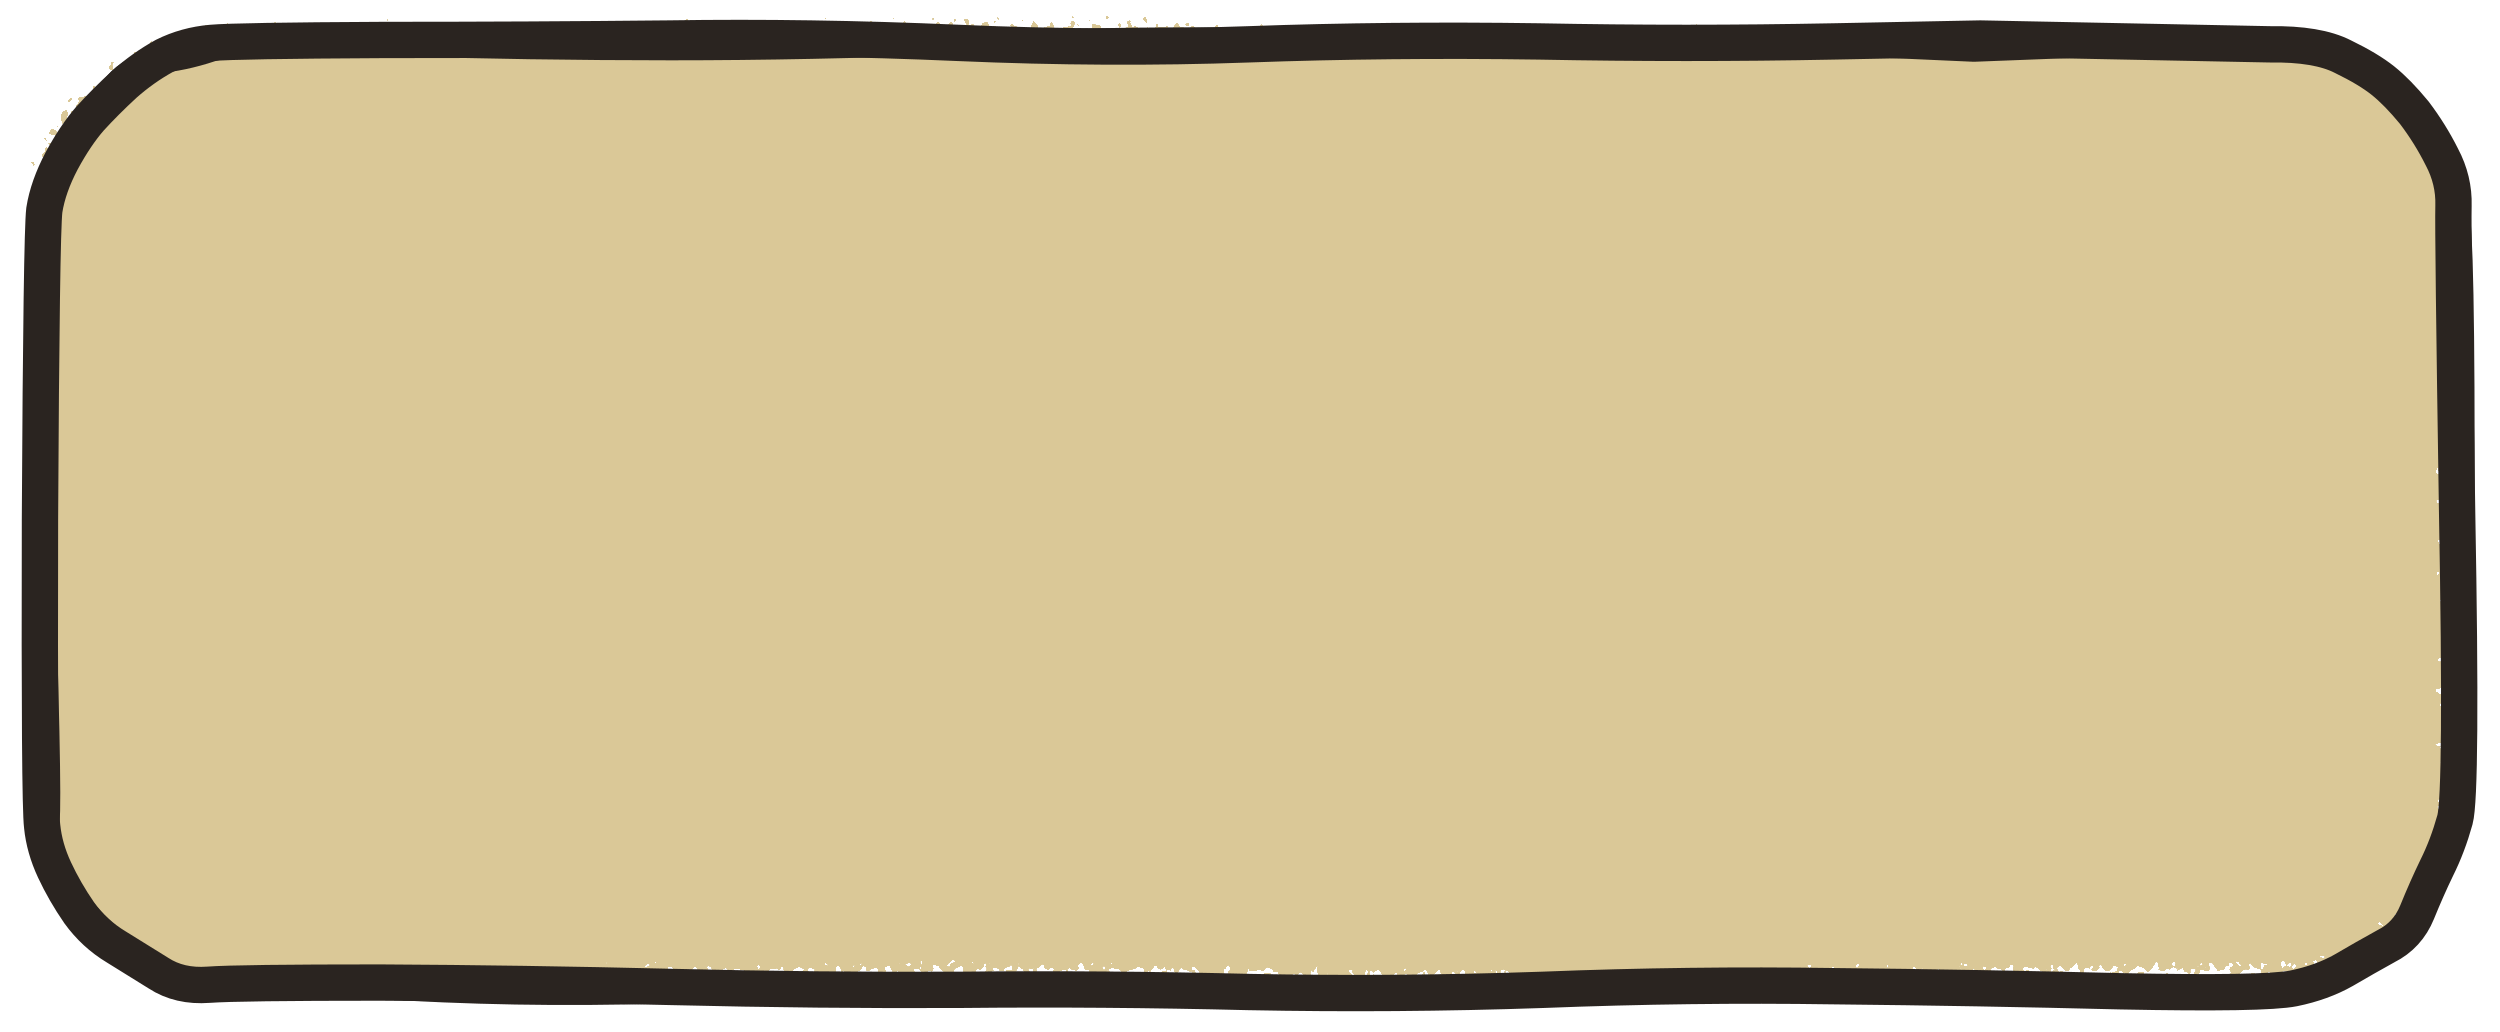
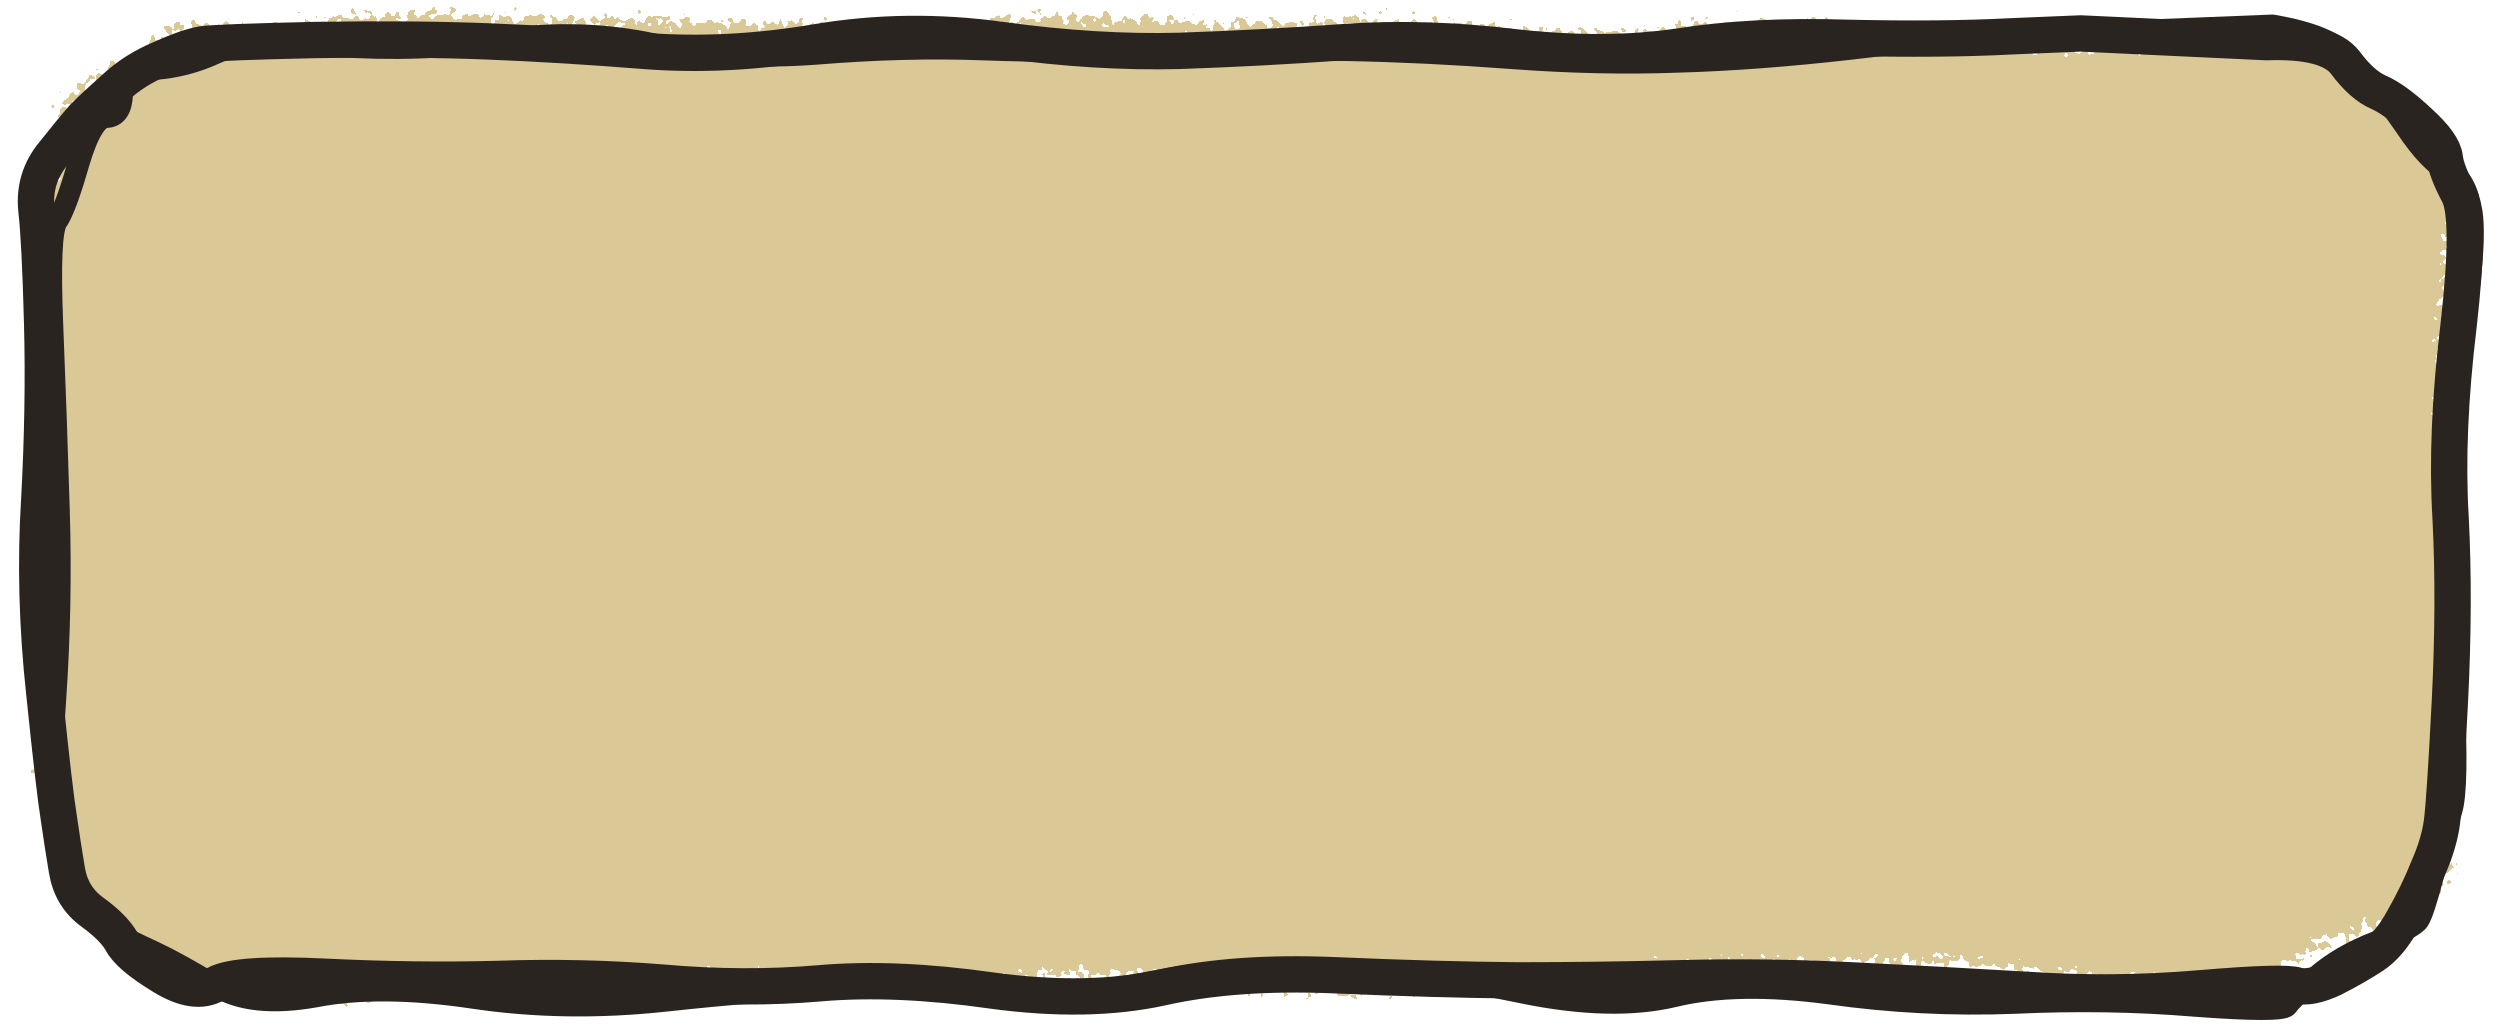
<svg xmlns="http://www.w3.org/2000/svg" viewBox="0 0 344 142" width="344" height="142">
  <defs>
    <filter id="crayon" x="-5%" y="-5%" width="110%" height="110%">
      <feTurbulence type="fractalNoise" baseFrequency="0.9" numOctaves="2" seed="3" result="n" />
      <feDisplacementMap in="SourceGraphic" in2="n" scale="5" />
      <feComponentTransfer>
        <feFuncA type="discrete" tableValues="0 .85 1 1" />
      </feComponentTransfer>
    </filter>
    <filter id="paper">
      <feTurbulence type="fractalNoise" baseFrequency="0.04" numOctaves="3" seed="9" />
      <feColorMatrix values="0 0 0 0 .55  0 0 0 0 .45  0 0 0 0 .3  0 0 0 .22 0" />
    </filter>
  </defs>
-   <path d="M312.8 6.6 Q319.7 6.8 322.3 8.7 Q324.9 10.5 327.7 12.3 Q330.6 14.1 332.0 17.0 Q333.5 19.9 335.4 22.1 Q337.3 24.3 337.6 28.7 Q337.8 33.1 337.5 71.2 Q337.2 109.4 337.1 112.9 Q337.0 116.4 335.3 120.0 Q333.6 123.7 332.3 126.2 Q330.9 128.7 328.5 130.5 Q326.1 132.3 322.4 133.7 Q318.6 135.1 315.1 135.0 Q311.6 134.9 291.7 134.9 Q271.8 134.9 251.8 135.7 Q231.8 136.5 211.8 136.2 Q191.8 135.9 172.4 135.4 Q153.0 134.9 132.3 135.0 Q111.6 135.2 91.7 135.4 Q71.9 135.7 51.9 136.1 Q31.8 136.6 29.0 136.2 Q26.2 135.9 23.1 133.9 Q20.0 131.9 16.7 130.5 Q13.5 129.0 11.1 125.7 Q8.8 122.4 7.4 119.8 Q6.0 117.1 6.1 114.1 Q6.1 111.0 6.6 72.0 Q7.1 33.1 6.8 29.0 Q6.4 25.0 7.4 22.2 Q8.3 19.4 11.1 16.6 Q14.0 13.8 16.7 11.6 Q19.4 9.4 22.7 8.3 Q26.0 7.2 28.9 6.3 Q31.9 5.4 52.3 5.7 Q72.7 6.0 92.7 5.7 Q112.7 5.4 132.0 5.2 Q151.3 5.1 171.9 5.9 Q192.6 6.7 211.9 6.5 Q231.2 6.4 251.2 6.1 L271.1 5.7Z" fill="#d7c38e" stroke="none" opacity="0.92" transform="translate(-0.7 -1.4)" filter="url(#crayon)" />
-   <path d="M312.3 6.1 Q318.9 6.0 322.4 7.8 Q325.9 9.5 327.9 11.1 Q329.9 12.7 332.2 15.5 Q334.4 18.4 336.0 21.6 Q337.7 24.8 337.6 28.3 Q337.5 31.8 338.1 70.5 Q338.8 109.2 337.8 112.8 Q336.8 116.4 335.3 119.4 Q333.9 122.3 332.6 125.5 Q331.3 128.7 328.3 130.2 Q325.4 131.8 322.5 133.5 Q319.5 135.2 315.6 136.0 Q311.6 136.8 291.8 136.4 Q272.0 135.9 252.3 135.7 Q232.6 135.4 212.3 136.2 Q192.0 136.9 171.8 136.5 Q151.7 136.0 132.2 136.2 Q112.7 136.3 92.2 135.8 Q71.8 135.3 52.3 135.2 Q32.8 135.2 28.7 135.5 Q24.7 135.8 21.8 133.9 Q18.9 132.1 16.0 130.3 Q13.0 128.5 10.9 125.6 Q8.9 122.7 7.5 119.7 Q6.1 116.7 5.8 113.7 Q5.4 110.6 5.5 71.4 Q5.7 32.2 6.1 28.9 Q6.6 25.7 8.5 22.1 Q10.4 18.6 12.4 16.3 Q14.5 14.0 17.1 11.6 Q19.7 9.3 22.6 7.7 Q25.6 6.2 29.1 5.9 Q32.5 5.6 52.7 5.5 Q72.9 5.5 92.1 5.3 Q111.2 5.0 131.8 5.9 Q152.4 6.8 171.8 6.1 Q191.2 5.4 211.7 5.7 Q232.1 6.1 252.3 5.7 L272.5 5.3Z" fill="none" stroke="#2a2420" stroke-width="5.0" stroke-linecap="round" stroke-linejoin="round" opacity="1" />
-   <path d="M313.0 5.4 Q319.1 5.6 322.5 8.1 Q325.9 10.7 327.8 11.8 Q329.6 13.0 332.7 15.7 Q335.7 18.5 336.5 22.0 Q337.3 25.5 338.2 28.6 Q339.1 31.6 339.0 70.5 Q338.9 109.4 337.6 112.4 Q336.3 115.3 335.4 118.5 Q334.6 121.7 332.3 125.4 Q330.1 129.0 326.9 130.6 Q323.6 132.1 321.3 133.2 Q319.0 134.4 315.4 135.5 Q311.7 136.5 291.7 136.3 Q271.7 136.1 252.0 135.9 Q232.2 135.8 211.5 135.8 Q190.8 135.9 172.0 135.7 Q153.1 135.6 132.1 135.8 Q111.2 136.1 91.0 136.6 Q70.8 137.2 51.2 135.9 Q31.7 134.6 29.1 135.2 Q26.6 135.9 23.3 134.4 Q20.1 132.9 17.0 130.3 Q14.0 127.8 12.4 126.0 Q10.8 124.2 8.6 120.1 Q6.3 116.0 6.7 112.9 Q7.1 109.7 5.8 70.4 Q4.6 31.1 5.9 27.7 Q7.2 24.3 8.7 21.2 Q10.3 18.2 12.0 16.2 Q13.7 14.1 15.8 11.5 Q17.9 9.0 21.5 8.6 Q25.2 8.3 29.1 7.0 Q32.9 5.7 53.0 6.2 Q73.1 6.8 92.3 6.8 Q111.5 6.8 131.5 6.0 Q151.6 5.1 171.8 5.3 Q192.1 5.4 211.9 5.3 Q231.7 5.2 251.6 6.1 L271.6 7.0Z" fill="none" stroke="#2a2420" stroke-width="3.0" stroke-linecap="round" stroke-linejoin="round" opacity="1" />
+   <path d="M314.0 7.4 Q321.2 6.7 322.9 9.4 Q324.7 12.1 327.7 13.4 Q330.8 14.8 331.4 18.0 Q331.9 21.2 334.7 22.1 Q337.5 22.9 337.6 28.8 Q337.6 34.6 336.7 45.5 Q335.9 56.4 336.8 69.8 Q337.7 83.1 336.7 97.4 Q335.8 111.6 337.1 114.5 Q338.3 117.5 337.8 120.0 Q337.3 122.6 333.7 125.4 Q330.1 128.3 327.0 129.0 Q324.0 129.6 321.0 131.0 Q318.1 132.4 314.8 134.9 Q311.4 137.3 299.8 136.6 Q288.2 135.8 278.0 134.5 Q267.8 133.2 254.4 133.6 Q241.0 133.9 229.7 134.6 Q218.4 135.3 206.6 136.3 Q194.9 137.4 184.7 137.6 Q174.4 137.8 162.7 136.2 Q151.1 134.6 138.0 136.1 Q125.0 137.6 112.7 136.1 Q100.3 134.6 88.4 135.8 Q76.5 137.0 66.0 137.8 Q55.6 138.5 45.2 138.6 Q34.8 138.7 29.5 136.6 Q24.1 134.5 20.1 133.9 Q16.1 133.4 15.3 131.2 Q14.5 128.9 12.5 125.9 Q10.5 122.9 9.6 120.2 Q8.6 117.6 7.2 113.0 Q5.7 108.5 6.8 96.3 Q7.8 84.1 7.8 70.3 Q7.8 56.5 6.0 43.1 Q4.2 29.7 6.2 28.3 Q8.3 27.0 7.9 23.5 Q7.5 20.0 9.4 16.5 Q11.3 13.0 15.6 11.4 Q19.8 9.8 22.8 7.0 Q25.9 4.3 30.3 5.2 Q34.8 6.1 44.4 4.7 Q54.0 3.2 66.2 3.7 Q78.5 4.2 91.0 4.4 Q103.6 4.6 113.7 5.0 Q123.7 5.4 137.3 4.5 Q150.9 3.5 160.9 4.3 Q170.9 5.0 182.1 4.5 Q193.4 4.0 207.3 5.4 Q221.3 6.9 232.3 5.3 Q243.2 3.8 255.5 5.1 Q267.7 6.4 277.6 7.5 L287.4 8.5Z" fill="#d7c38e" stroke="none" opacity="0.92" transform="translate(-0.7 -1.4)" filter="url(#crayon)" />
+   <path d="M311.9 5.8 Q320.3 5.5 322.7 8.6 Q325.0 11.7 327.3 12.7 Q329.6 13.7 332.9 16.8 Q336.2 19.8 336.4 21.7 Q336.6 23.5 338.3 26.7 Q340.0 29.9 338.3 44.8 Q336.5 59.6 337.2 71.2 Q337.8 82.8 337.1 96.6 Q336.4 110.3 336.0 113.2 Q335.6 116.1 334.1 119.5 Q332.7 123.0 330.7 126.5 Q328.8 130.0 326.5 131.5 Q324.2 133.0 321.1 134.6 Q317.9 136.1 316.1 135.6 Q314.4 135.0 302.6 136.0 Q290.8 137.0 278.9 136.2 Q267.0 135.5 254.9 134.9 Q242.9 134.3 231.4 134.6 Q220.0 134.9 208.8 134.9 Q197.6 134.8 183.8 134.2 Q170.0 133.6 159.8 135.9 Q149.7 138.1 136.5 136.3 Q123.2 134.4 112.8 135.3 Q102.4 136.2 91.1 135.2 Q79.9 134.3 68.5 134.7 Q57.1 135.0 44.8 134.4 Q32.6 133.8 29.7 135.4 Q26.8 137.1 22.3 134.3 Q17.7 131.5 16.7 129.5 Q15.6 127.6 12.7 125.5 Q9.8 123.4 9.2 119.7 Q8.6 116.1 8.1 112.6 Q7.5 109.0 6.1 95.4 Q4.6 81.7 5.4 68.8 Q6.1 55.9 5.8 44.5 Q5.5 33.1 5.0 28.8 Q4.6 24.5 7.3 21.2 Q10.0 17.8 11.5 16.1 Q13.1 14.5 15.8 12.1 Q18.5 9.6 22.1 8.1 Q25.6 6.5 27.8 6.1 Q30.0 5.8 43.6 5.5 Q57.2 5.3 67.2 5.7 Q77.3 6.1 88.6 7.0 Q100.0 7.9 112.4 5.8 Q124.8 3.7 137.8 5.5 Q150.8 7.3 162.3 7.0 Q173.8 6.6 184.9 5.8 Q196.0 5.0 208.4 6.5 Q220.9 7.9 231.0 6.4 Q241.1 4.8 254.1 5.2 Q267.2 5.5 276.7 5.0 L286.3 4.6Z" fill="none" stroke="#2a2420" stroke-width="5.0" stroke-linecap="round" stroke-linejoin="round" opacity="1" />
+   <path d="M312.7 3.5 Q320.8 4.9 323.0 7.8 Q325.1 10.7 326.3 11.5 Q327.5 12.3 331.0 17.4 Q334.4 22.5 336.9 23.5 Q339.3 24.5 340.1 29.2 Q340.8 33.9 338.7 47.0 Q336.6 60.0 336.8 70.9 Q337.0 81.9 337.6 95.2 Q338.3 108.5 337.3 111.6 Q336.3 114.8 334.9 120.1 Q333.5 125.5 332.8 126.6 Q332.1 127.7 327.0 129.6 Q322.0 131.5 318.6 134.5 Q315.3 137.5 314.7 138.4 Q314.0 139.3 302.0 138.4 Q290.0 137.4 277.2 138.0 Q264.4 138.5 251.7 136.7 Q238.9 135.0 230.3 137.1 Q221.8 139.1 209.6 136.6 Q197.4 134.0 184.1 133.4 Q170.7 132.7 158.5 135.1 Q146.2 137.5 135.3 136.6 Q124.3 135.6 114.8 135.9 Q105.4 136.2 91.6 137.7 Q77.8 139.2 65.1 137.3 Q52.3 135.4 43.5 137.1 Q34.7 138.7 29.7 135.7 Q24.6 132.6 21.2 131.0 Q17.7 129.4 16.8 128.8 Q15.8 128.2 12.2 124.7 Q8.7 121.2 8.3 117.7 Q7.9 114.2 7.3 111.7 Q6.7 109.2 7.6 96.3 Q8.5 83.3 8.1 70.2 Q7.7 57.1 7.2 44.7 Q6.7 32.2 7.8 30.5 Q9.0 28.8 10.8 22.5 Q12.7 16.1 14.7 16.1 Q16.7 16.0 16.8 12.9 Q16.8 9.8 21.2 9.5 Q25.6 9.2 29.7 7.3 Q33.7 5.4 45.8 6.3 Q57.9 7.2 68.9 5.5 Q79.8 3.9 90.0 6.1 Q100.1 8.3 112.3 7.4 Q124.5 6.4 135.2 6.8 Q145.9 7.2 160.3 7.0 Q174.7 6.8 185.3 6.9 Q196.0 7.1 208.0 8.0 Q220.0 8.9 230.8 8.5 Q241.6 8.2 254.8 6.7 Q267.9 5.1 277.8 4.8 L287.7 4.5Z" fill="none" stroke="#2a2420" stroke-width="3.0" stroke-linecap="round" stroke-linejoin="round" opacity="1" />
</svg>
